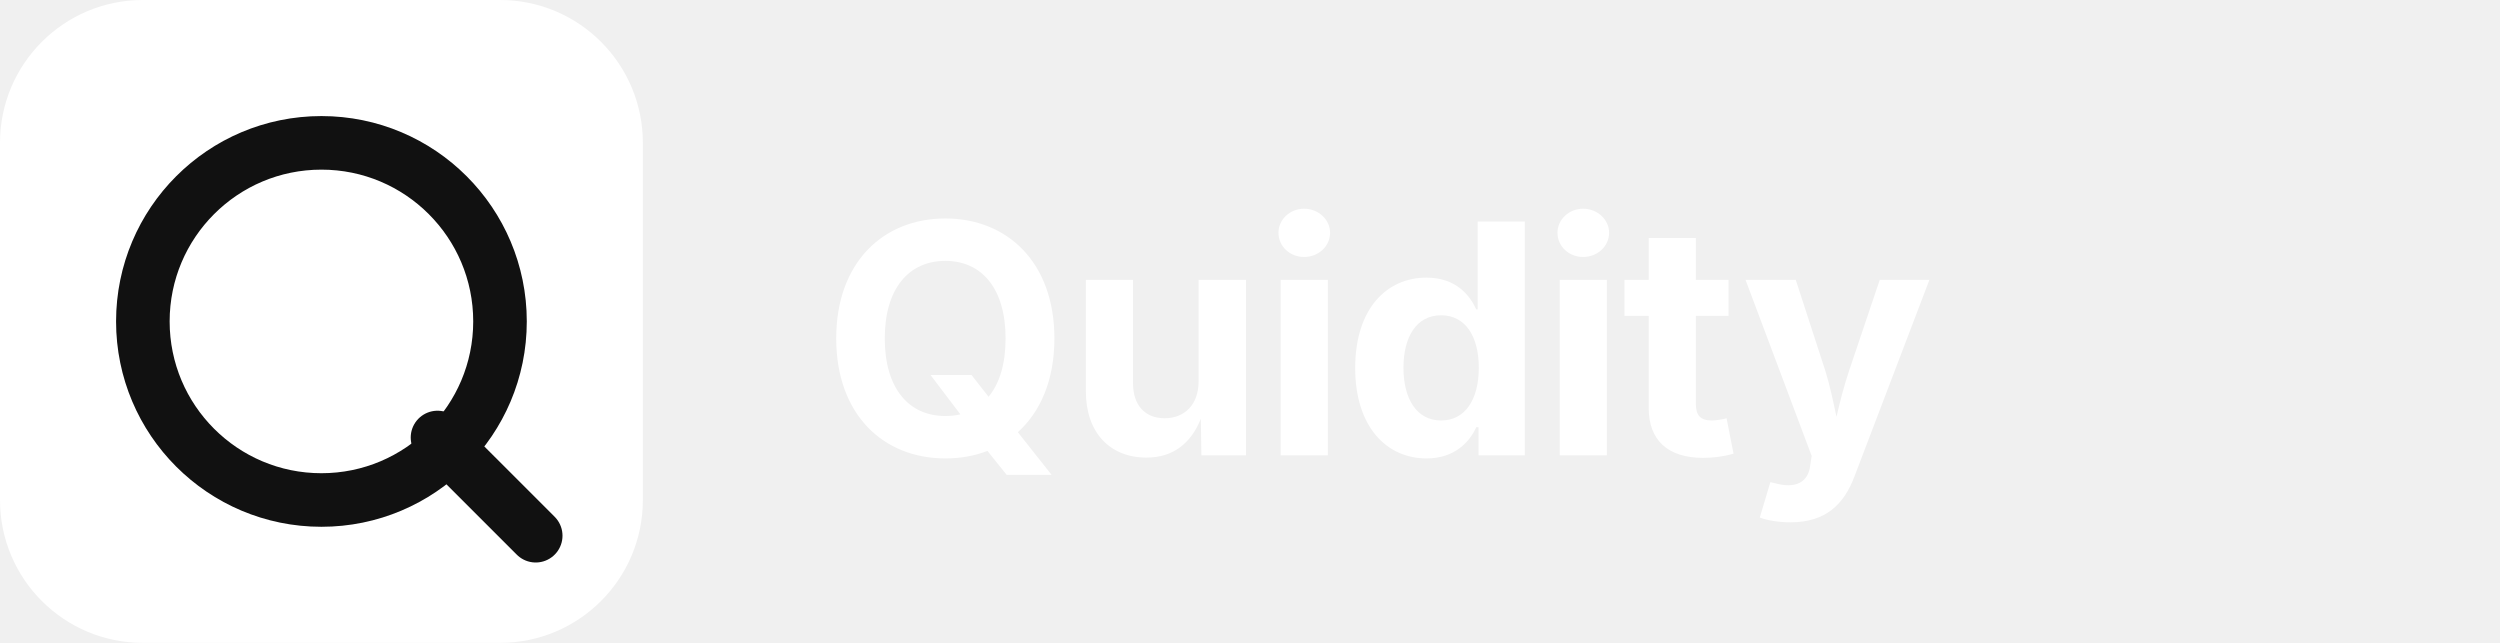
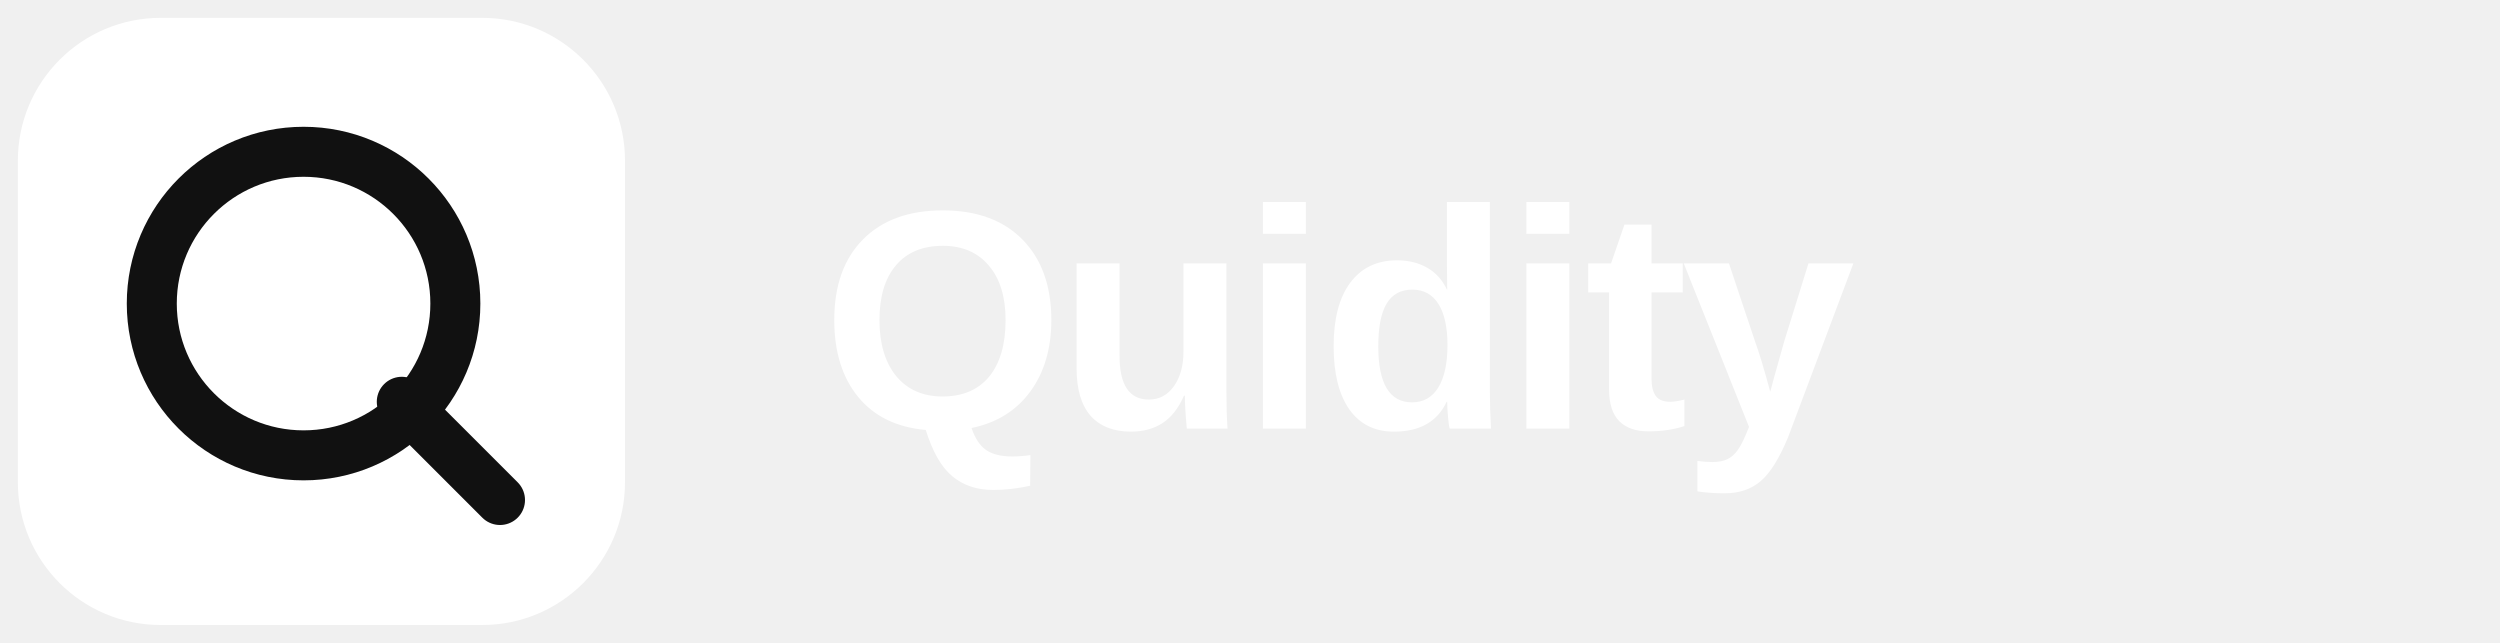
- <svg xmlns="http://www.w3.org/2000/svg" width="140" height="36" viewBox="0 0 140 36">
-   <rect width="36" height="36" rx="8" fill="white" />
-   <circle cx="18" cy="18" r="10" fill="none" stroke="#111111" stroke-width="3" />
-   <line x1="24.5" y1="24.5" x2="30" y2="30" stroke="#111111" stroke-width="3" stroke-linecap="round" />
-   <text x="46" y="25.5" font-family="-apple-system,BlinkMacSystemFont,'Helvetica Neue',sans-serif" font-size="18" font-weight="700" fill="white" letter-spacing="-0.3">Quidity</text>
+ <svg xmlns="http://www.w3.org/2000/svg" viewBox="0 0 140 36" width="140" height="36">
+   <rect x="1" y="1" width="34" height="34" rx="8" fill="#fff" />
+   <circle cx="17" cy="17" r="8.5" fill="none" stroke="#111" stroke-width="2.8" />
+   <line x1="22.5" y1="22.5" x2="28" y2="28" stroke="#111" stroke-width="2.8" stroke-linecap="round" />
+   <text x="46" y="24" font-family="-apple-system,BlinkMacSystemFont,Arial,sans-serif" font-size="17.5" font-weight="700" fill="#fff" letter-spacing="-0.4">Quidity</text>
</svg>
